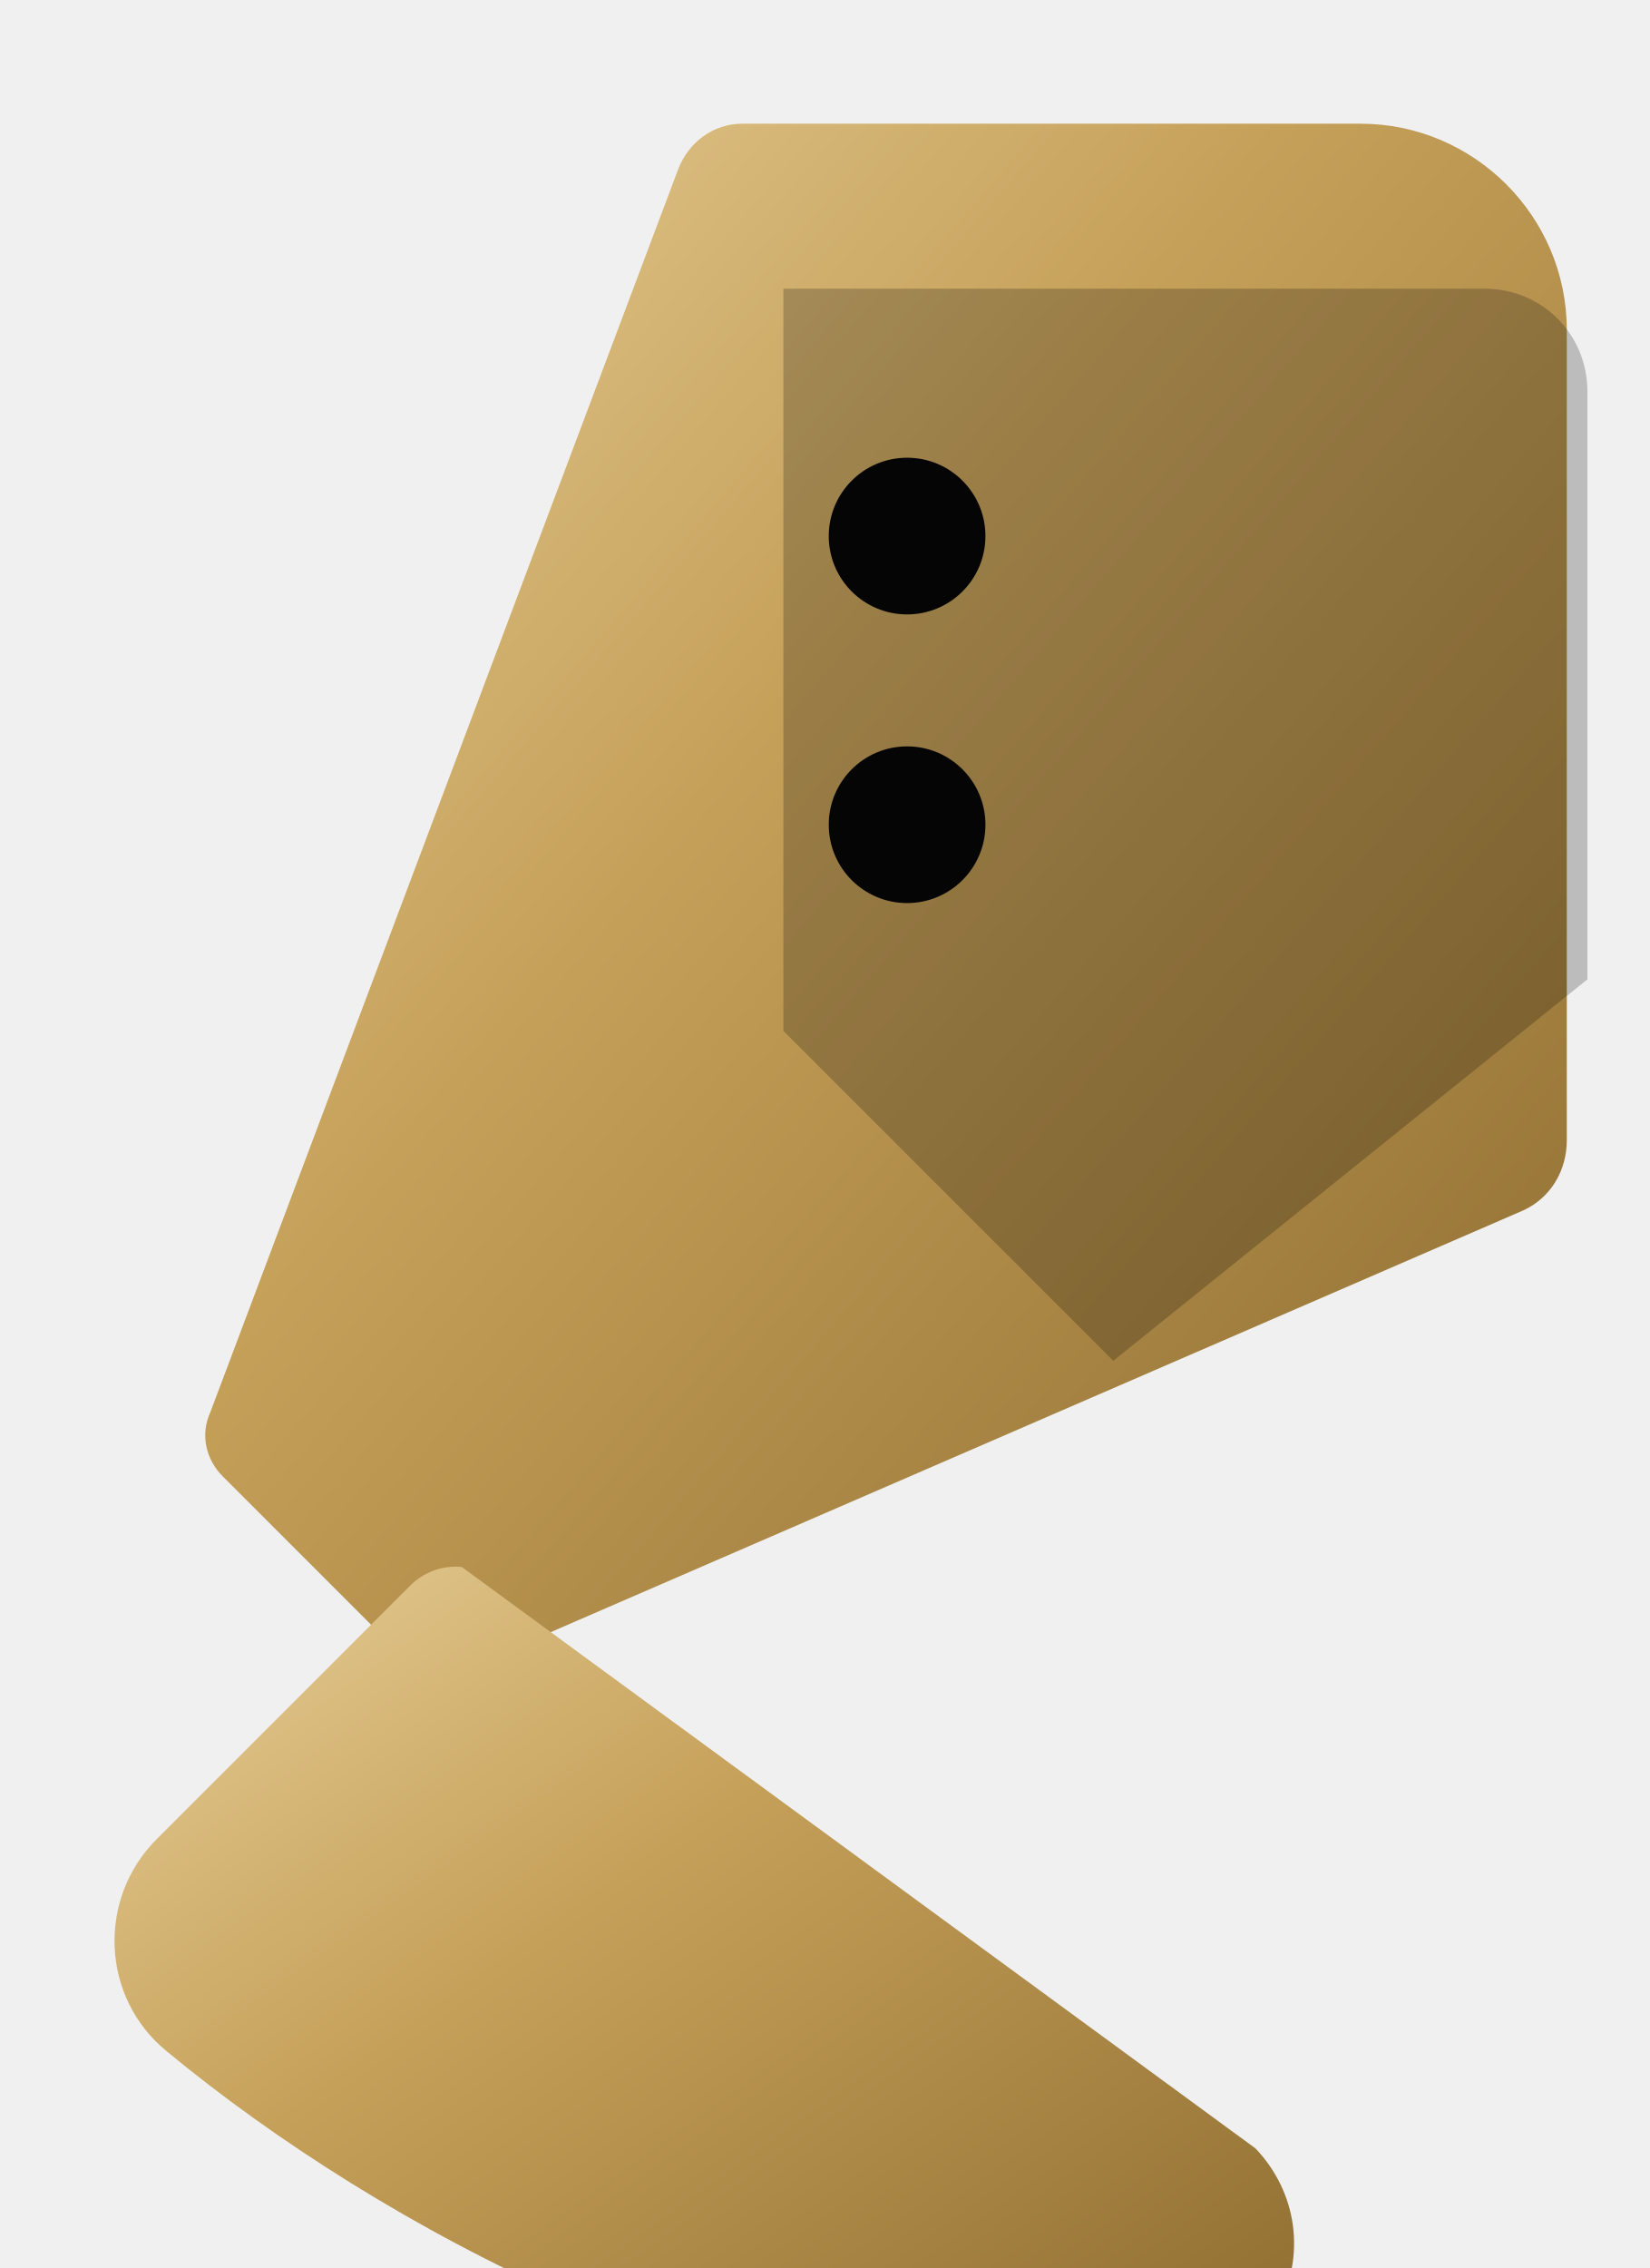
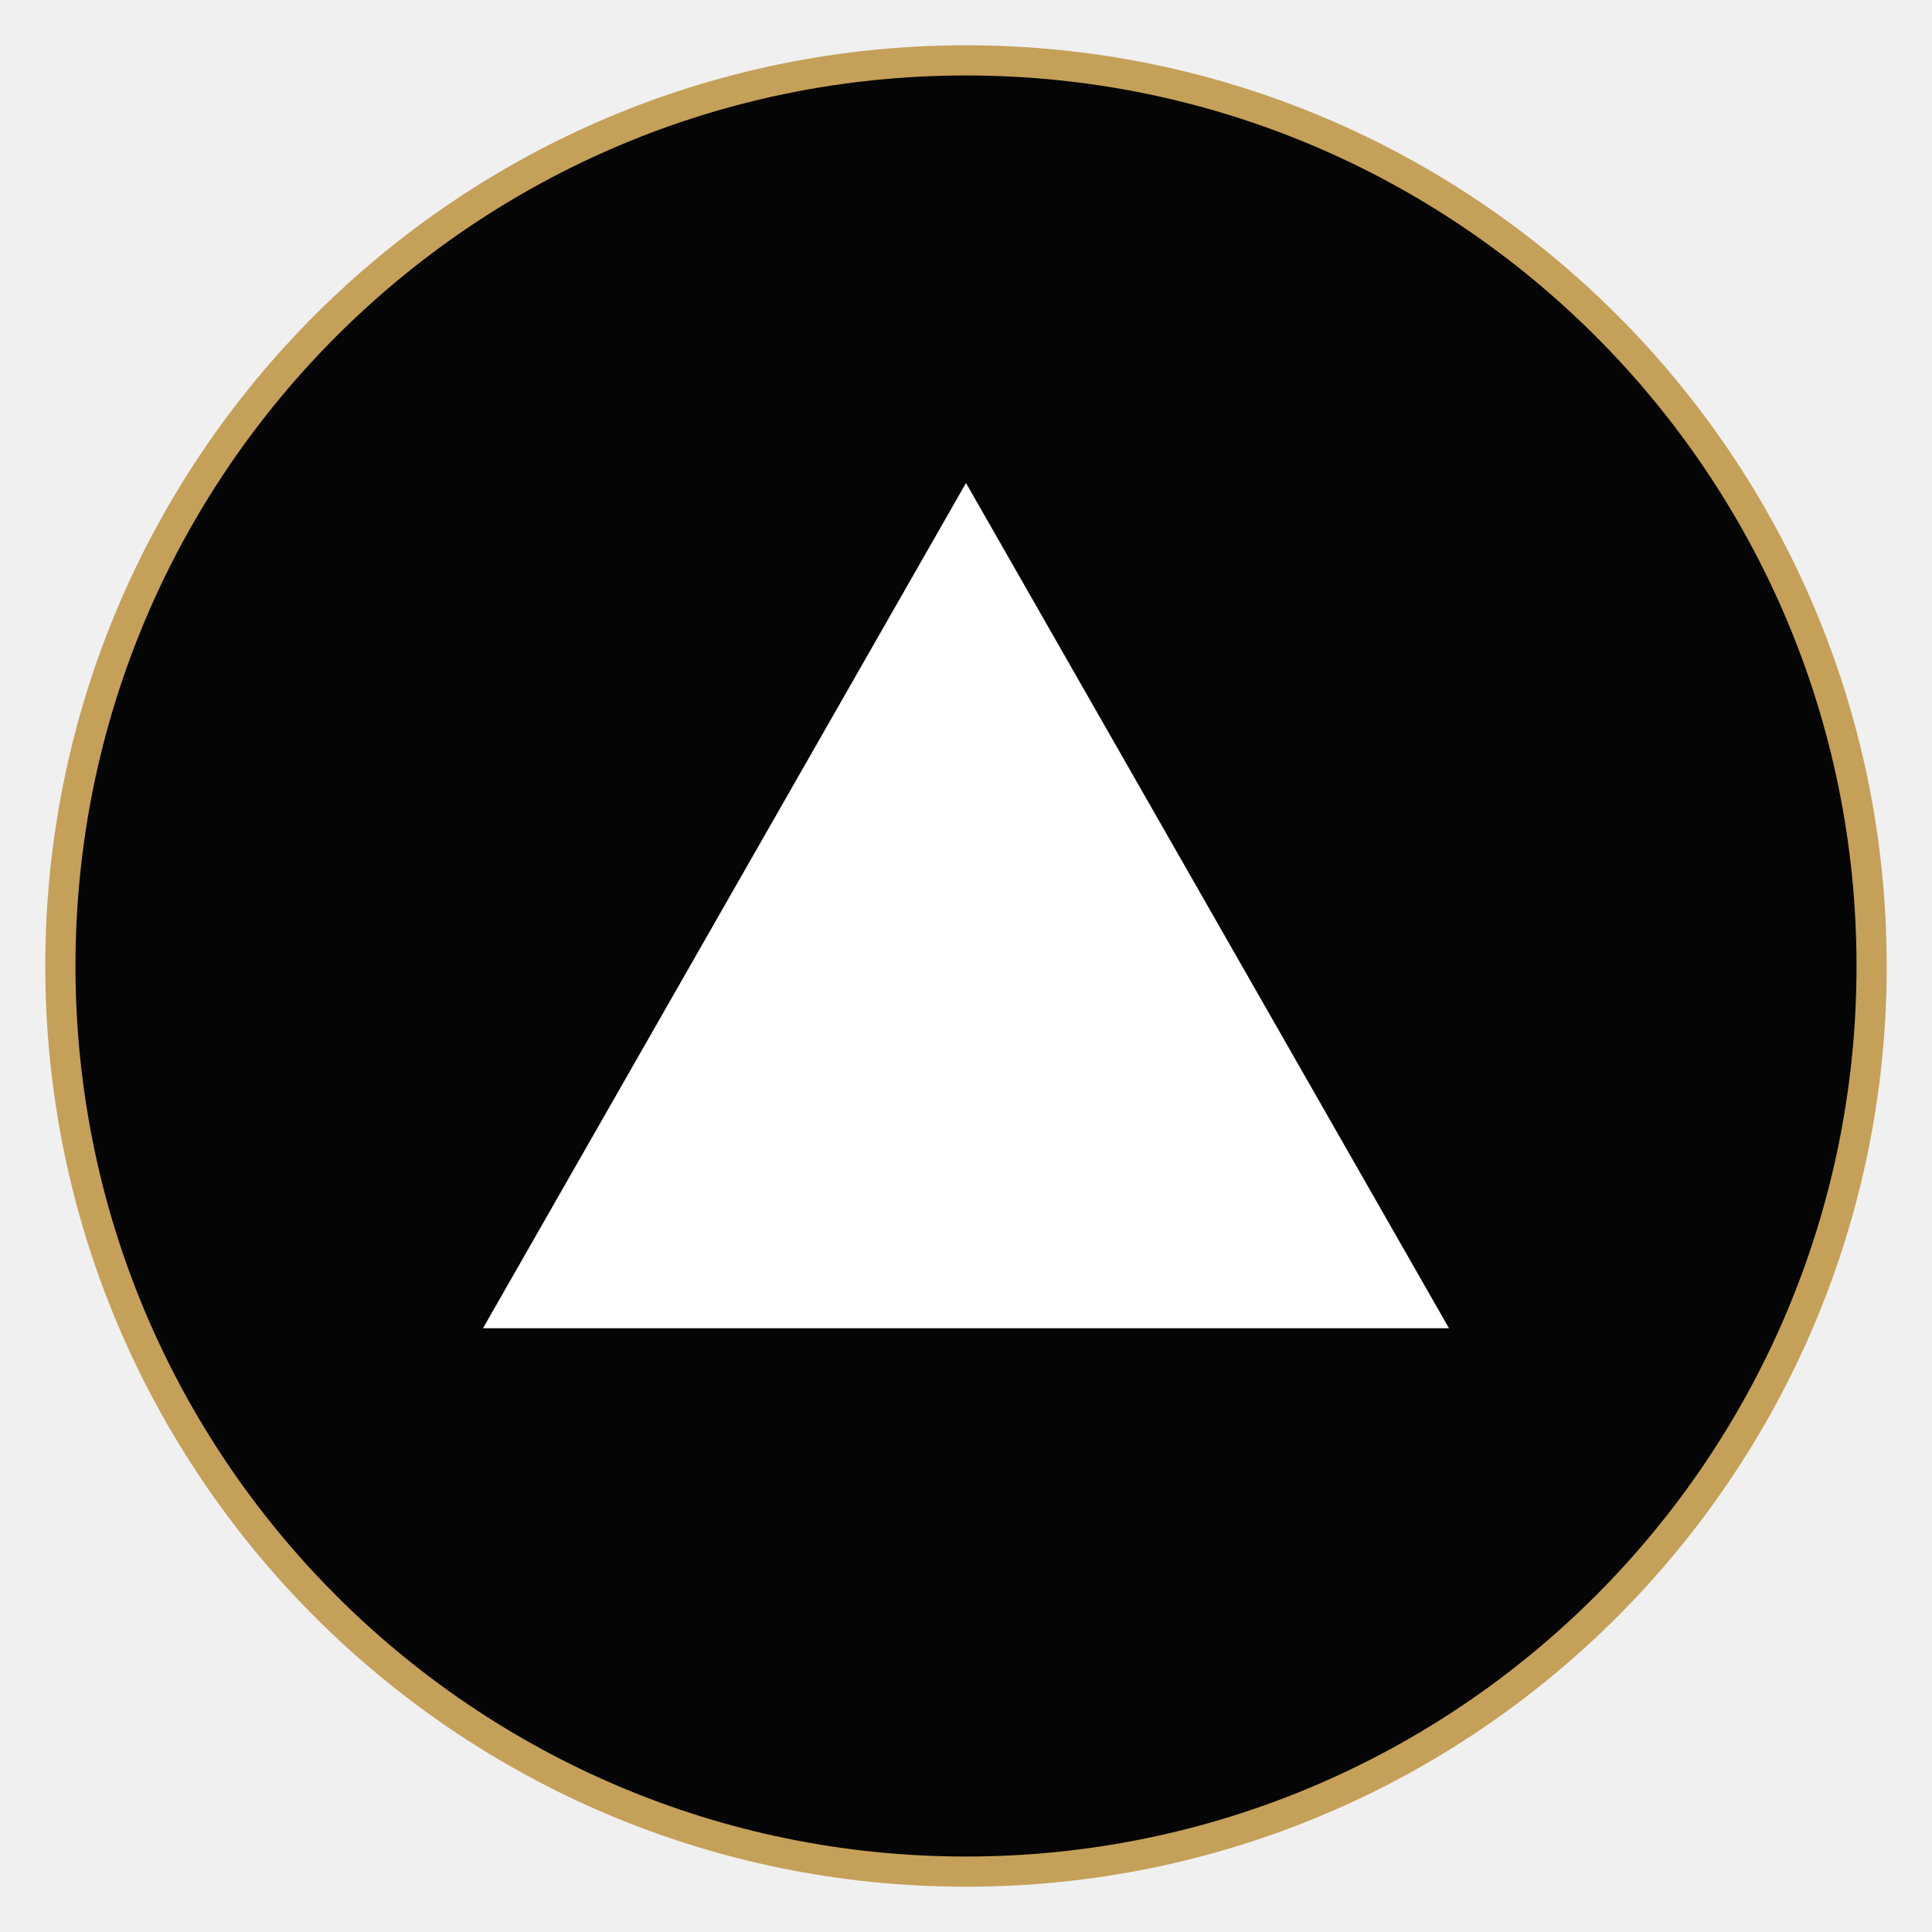
- <svg xmlns="http://www.w3.org/2000/svg" viewBox="0 0 80 110" fill="none" role="img" aria-label="Nordblade mark">
-   <defs>
-     <linearGradient id="goldMetal" x1="0%" y1="0%" x2="100%" y2="100%">
-       <stop offset="0%" stop-color="#E8D09A" />
-       <stop offset="40%" stop-color="#C5A059" />
-       <stop offset="100%" stop-color="#8B6A2E" />
-     </linearGradient>
-   </defs>
-   <path fill="url(#goldMetal)" d="M36 6c-1.4 0-2.6.9-3.1 2.2L10.2 68.5c-.5 1.1-.2 2.3.6 3.1l8.8 8.8c.8.8 2.1 1 3.1.5l51.2-22.2c1.3-.6 2.1-1.9 2.1-3.4V16c0-5.5-4.5-10-10-10H36z" />
-   <path fill="#050505" opacity="0.22" d="M38 14h34c2.8 0 5 2.2 5 5v28.5L54 66 38 50V14z" />
-   <circle cx="44" cy="26" r="3.8" fill="#050505" />
-   <circle cx="44" cy="40" r="3.8" fill="#050505" />
-   <path fill="url(#goldMetal)" d="M22.4 76c-1-.1-1.9.3-2.5.9L7.6 89.2c-2.9 2.9-2.7 7.7.5 10.3 10.4 8.6 27.4 17.6 43.5 17.6 5 0 8.7-1.9 10.3-5 1.5-2.7 1-5.8-1-7.9L22.4 76z" />
+ <svg xmlns="http://www.w3.org/2000/svg" viewBox="0 0 64 64" fill="none" role="img" aria-label="NORDBLADE">
+   <circle cx="32" cy="32" r="30" fill="#050505" stroke="#c5a059" strokeWidth="2.5" />
+   <path fill="#ffffff" d="M32 16 L48 44 H16 Z" />
</svg>
